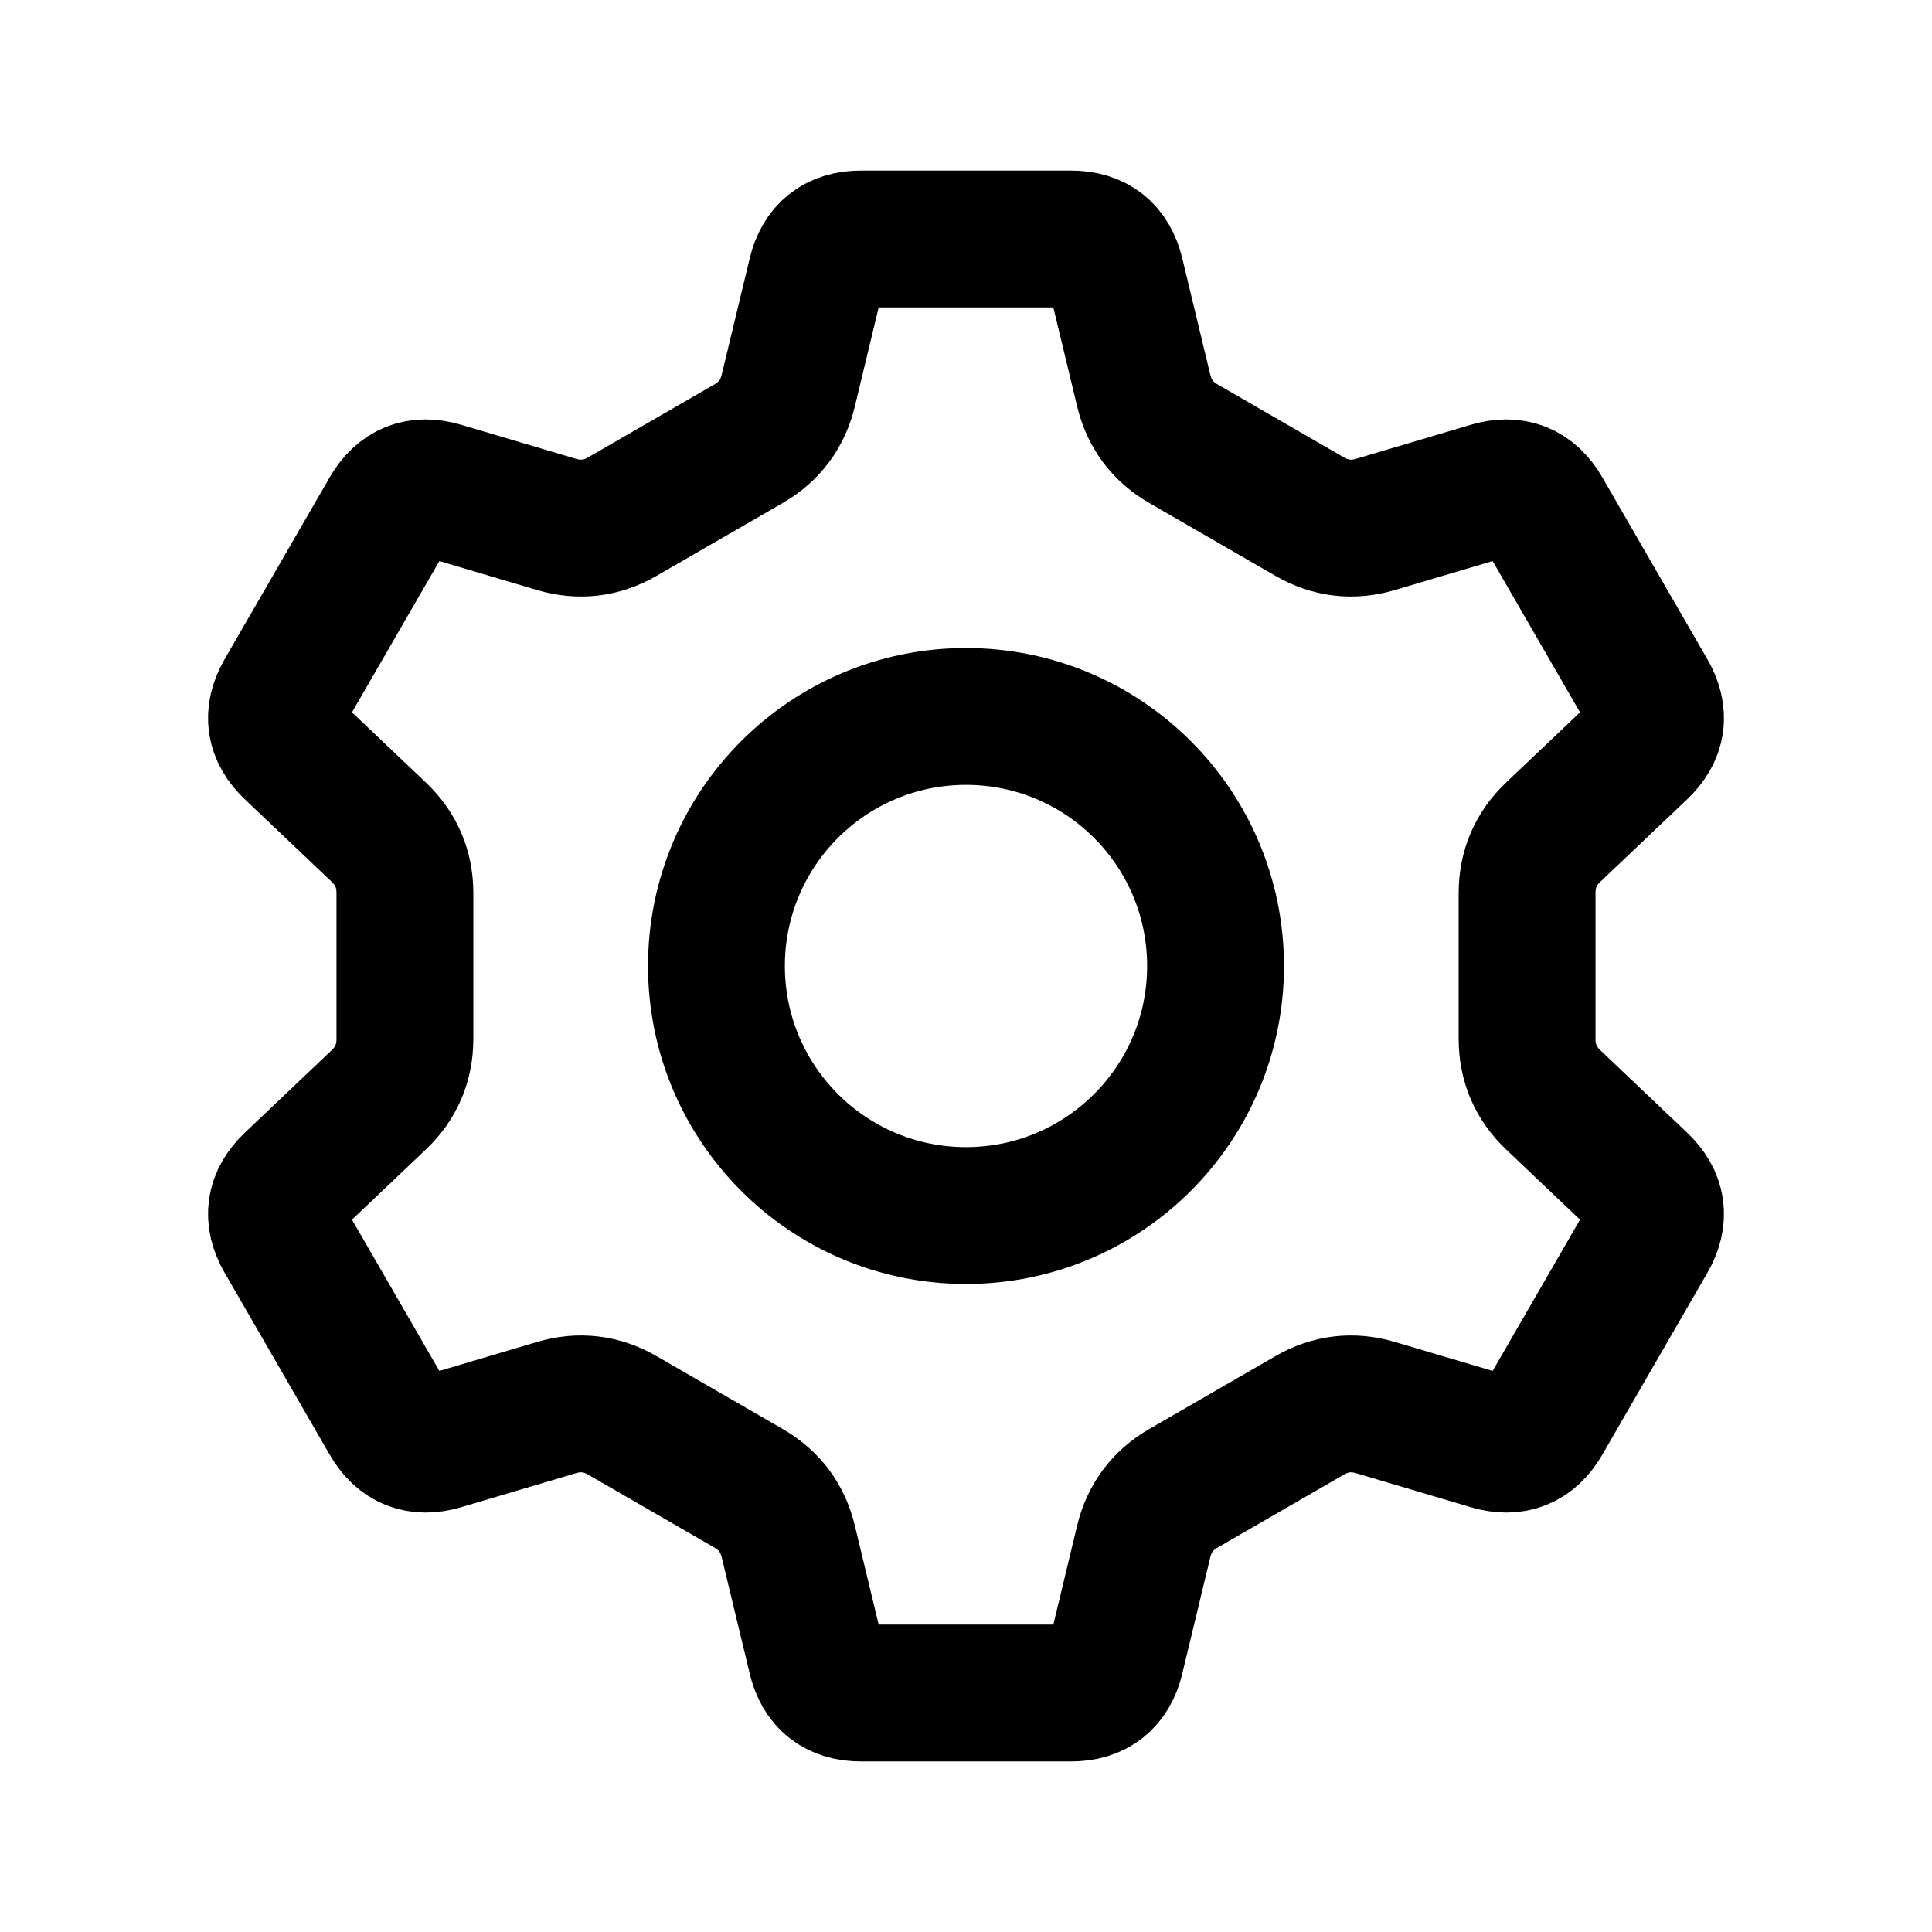
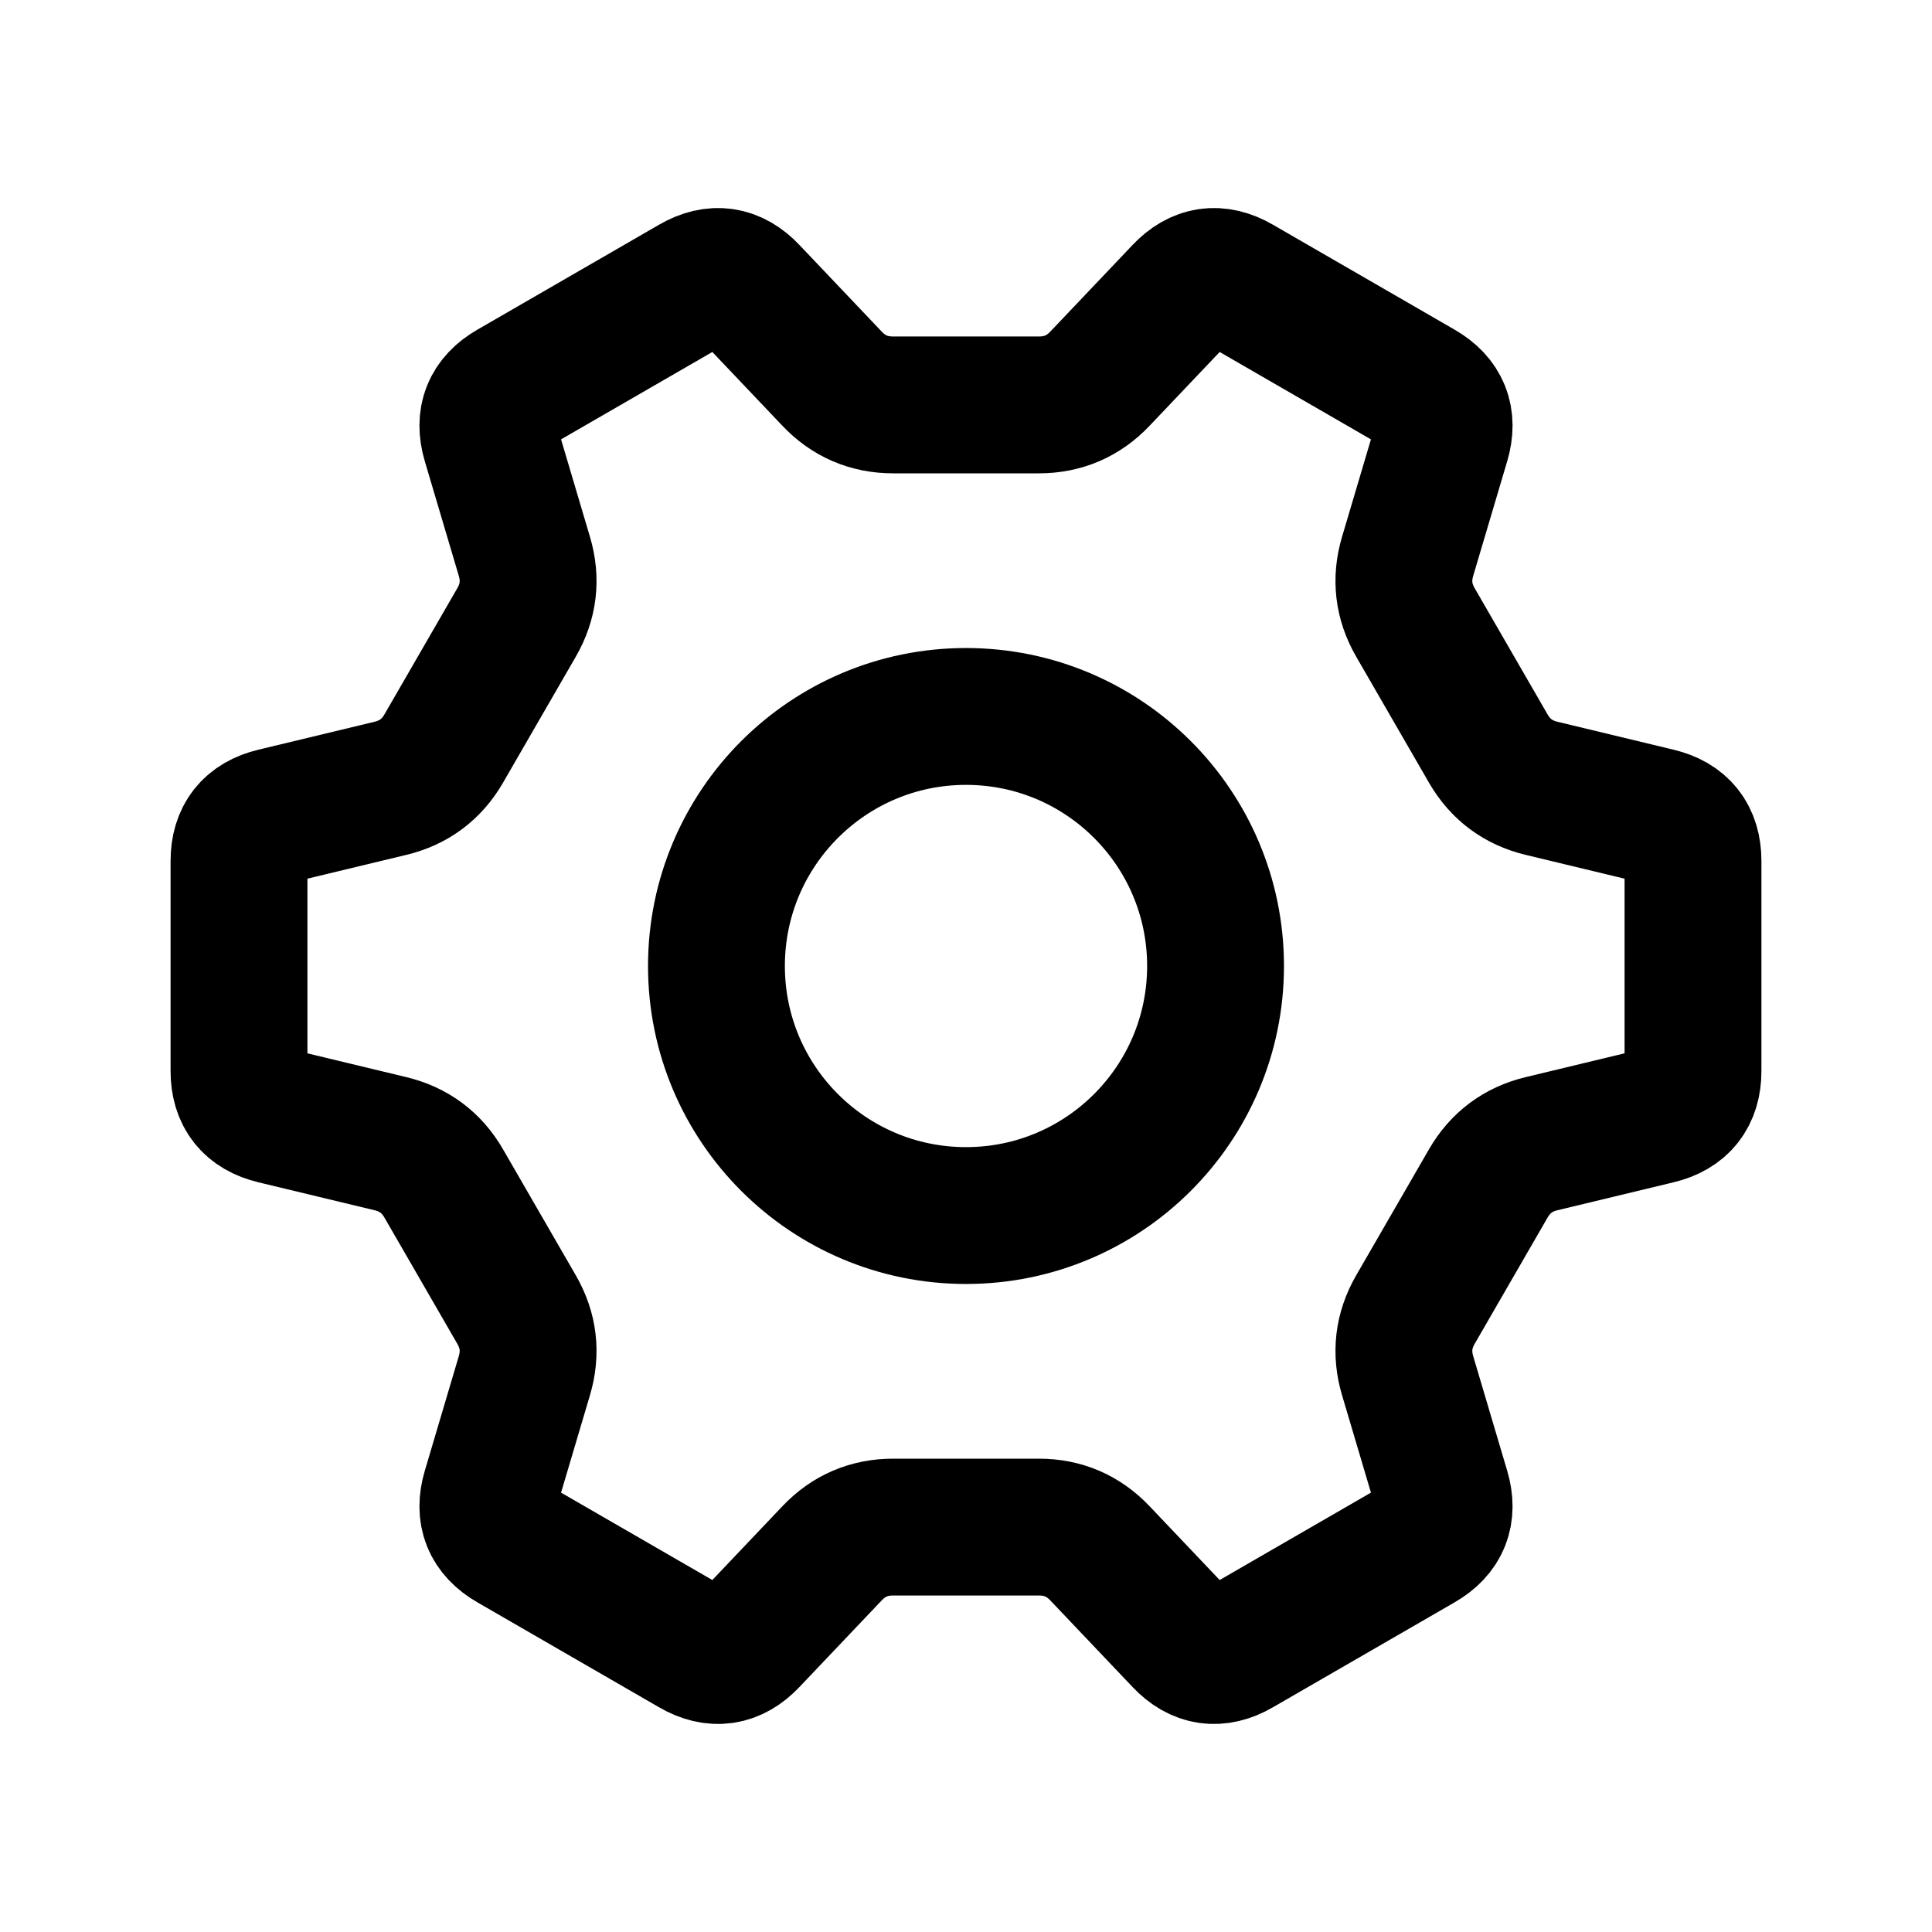
<svg xmlns="http://www.w3.org/2000/svg" viewBox="0 0 24 24" fill="none" stroke="currentColor" stroke-width="1.7" stroke-linecap="round" stroke-linejoin="round">
  <g data-part="body">
-     <path d="M9.299 5.512 L9.299 5.512 Q9.688 5.287 9.793 4.849 L10.14 3.407 Q10.245 2.969 10.695 2.969 L13.305 2.969 Q13.755 2.969 13.86 3.407 L14.207 4.849 Q14.312 5.287 14.701 5.512 L16.268 6.417 Q16.658 6.642 17.089 6.514 L18.512 6.092 Q18.943 5.964 19.168 6.354 L20.474 8.615 Q20.699 9.005 20.372 9.314 L19.296 10.336 Q18.97 10.645 18.97 11.095 L18.97 12.905 Q18.97 13.355 19.296 13.664 L20.372 14.686 Q20.699 14.995 20.474 15.385 L19.168 17.646 Q18.943 18.036 18.512 17.908 L17.089 17.486 Q16.658 17.358 16.268 17.583 L14.701 18.488 Q14.312 18.713 14.207 19.151 L13.86 20.593 Q13.755 21.031 13.305 21.031 L10.695 21.031 Q10.245 21.031 10.14 20.593 L9.793 19.151 Q9.688 18.713 9.299 18.488 L7.732 17.583 Q7.342 17.358 6.911 17.486 L5.488 17.908 Q5.057 18.036 4.832 17.646 L3.526 15.385 Q3.301 14.995 3.628 14.686 L4.704 13.664 Q5.03 13.355 5.03 12.905 L5.03 11.095 Q5.03 10.645 4.704 10.336 L3.628 9.314 Q3.301 9.005 3.526 8.615 L4.832 6.354 Q5.057 5.964 5.488 6.092 L6.911 6.514 Q7.342 6.642 7.732 6.417 Z" />
+     <path d="M12.905 5.03 L12.905 5.03 Q13.355 5.03 13.664 4.704 L14.686 3.628 Q14.995 3.301 15.385 3.526 L17.646 4.832 Q18.036 5.057 17.908 5.488 L17.486 6.911 Q17.358 7.342 17.583 7.732 L18.488 9.299 Q18.713 9.688 19.151 9.793 L20.593 10.14 Q21.031 10.245 21.031 10.695 L21.031 13.305 Q21.031 13.755 20.593 13.86 L19.151 14.207 Q18.713 14.312 18.488 14.701 L17.583 16.268 Q17.358 16.658 17.486 17.089 L17.908 18.512 Q18.036 18.943 17.646 19.168 L15.385 20.474 Q14.995 20.699 14.686 20.372 L13.664 19.296 Q13.355 18.97 12.905 18.97 L11.095 18.97 Q10.645 18.97 10.336 19.296 L9.314 20.372 Q9.005 20.699 8.615 20.474 L6.354 19.168 Q5.964 18.943 6.092 18.512 L6.514 17.089 Q6.642 16.658 6.417 16.268 L5.512 14.701 Q5.287 14.312 4.849 14.207 L3.407 13.86 Q2.969 13.755 2.969 13.305 L2.969 10.695 Q2.969 10.245 3.407 10.14 L4.849 9.793 Q5.287 9.688 5.512 9.299 L6.417 7.732 Q6.642 7.342 6.514 6.911 L6.092 5.488 Q5.964 5.057 6.354 4.832 L8.615 3.526 Q9.005 3.301 9.314 3.628 L10.336 4.704 Q10.645 5.03 11.095 5.03 Z" />
  </g>
  <g data-part="hub">
    <circle cx="12" cy="12" r="3.1" />
  </g>
</svg>
